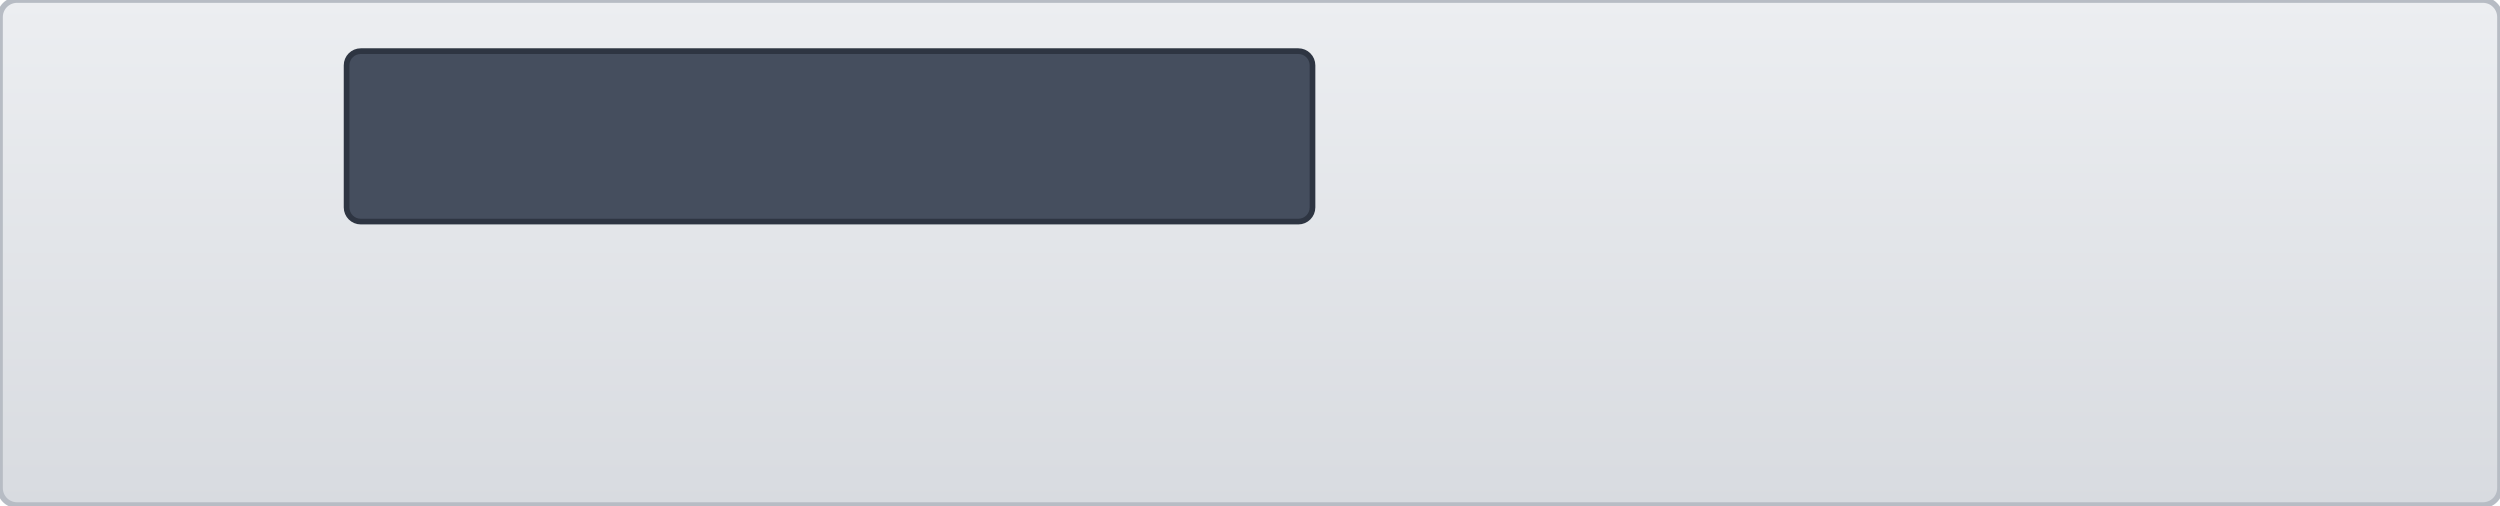
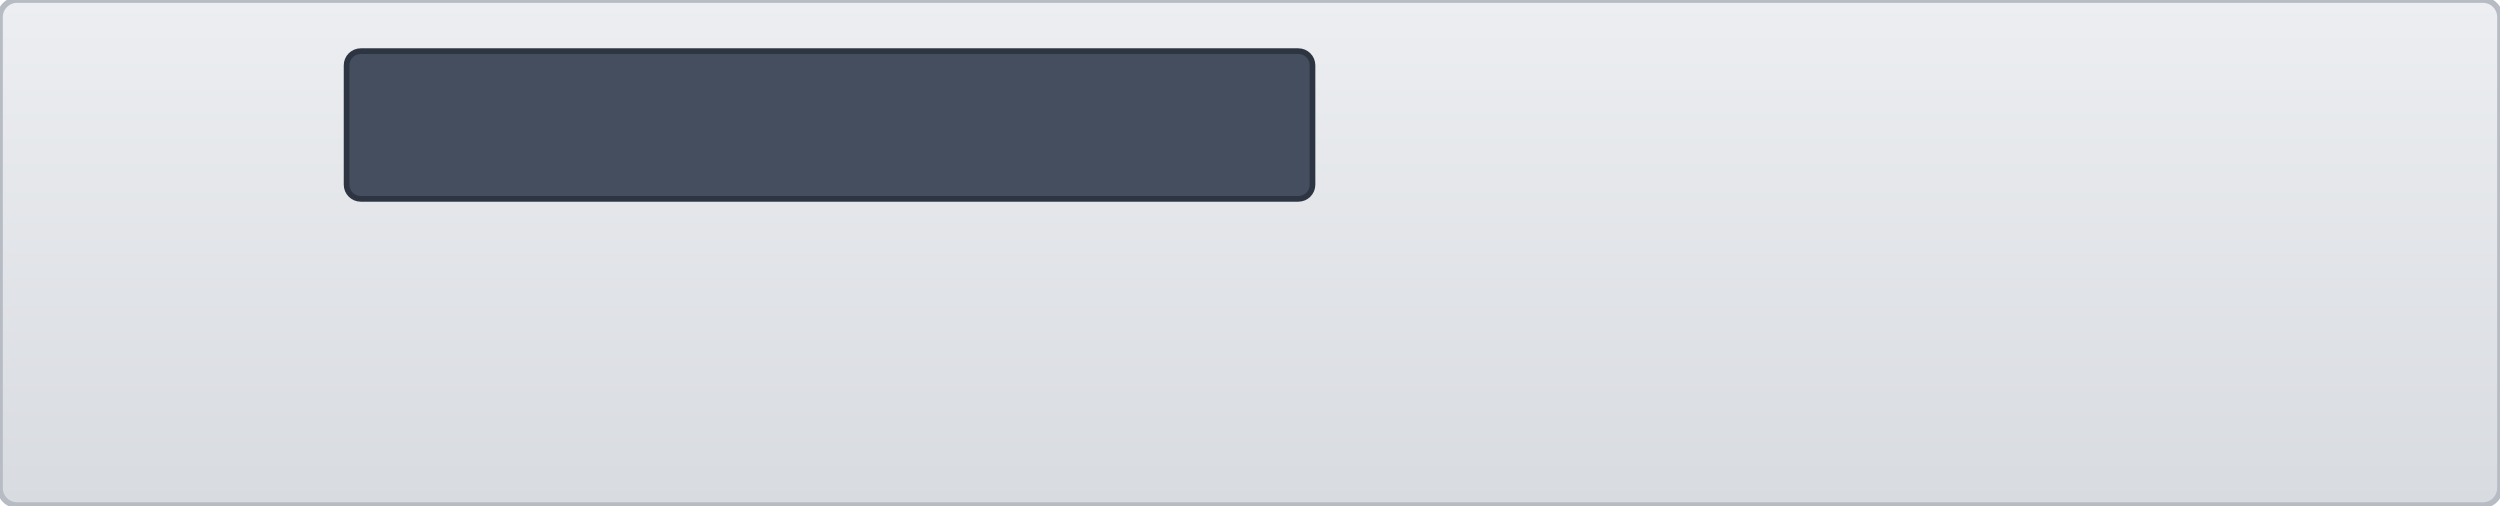
<svg xmlns="http://www.w3.org/2000/svg" xml:space="preserve" id="svg1" width="440mm" height="88.9mm" version="1.1" viewBox="0 0 440 88.9">
  <defs id="defs1">
    <linearGradient id="blueprintChassisFill" x1="0" x2="0" y1="0" y2="1">
      <stop offset="0" stop-color="#eceef1" />
      <stop offset="1" stop-color="#d8dbe0" />
    </linearGradient>
  </defs>
  <g id="layer1" stroke-width="1">
    <rect id="rect1" width="440" height="88.9" x="0" y="0" fill="url(#blueprintChassisFill)" stroke="#b7bcc4" rx="3" ry="3" />
-     <rect id="module-bay_MPC_0_MIC_1" width="170" height="30" x="61" y="9" fill="#454e5e" stroke="#2e3542" rx="2.5" ry="2.5" />
+     <rect id="module-bay_MPC_0_MIC_1" width="170" height="26" x="61" y="9" fill="#454e5e" stroke="#2e3542" rx="2.5" ry="2.5" />
  </g>
</svg>
